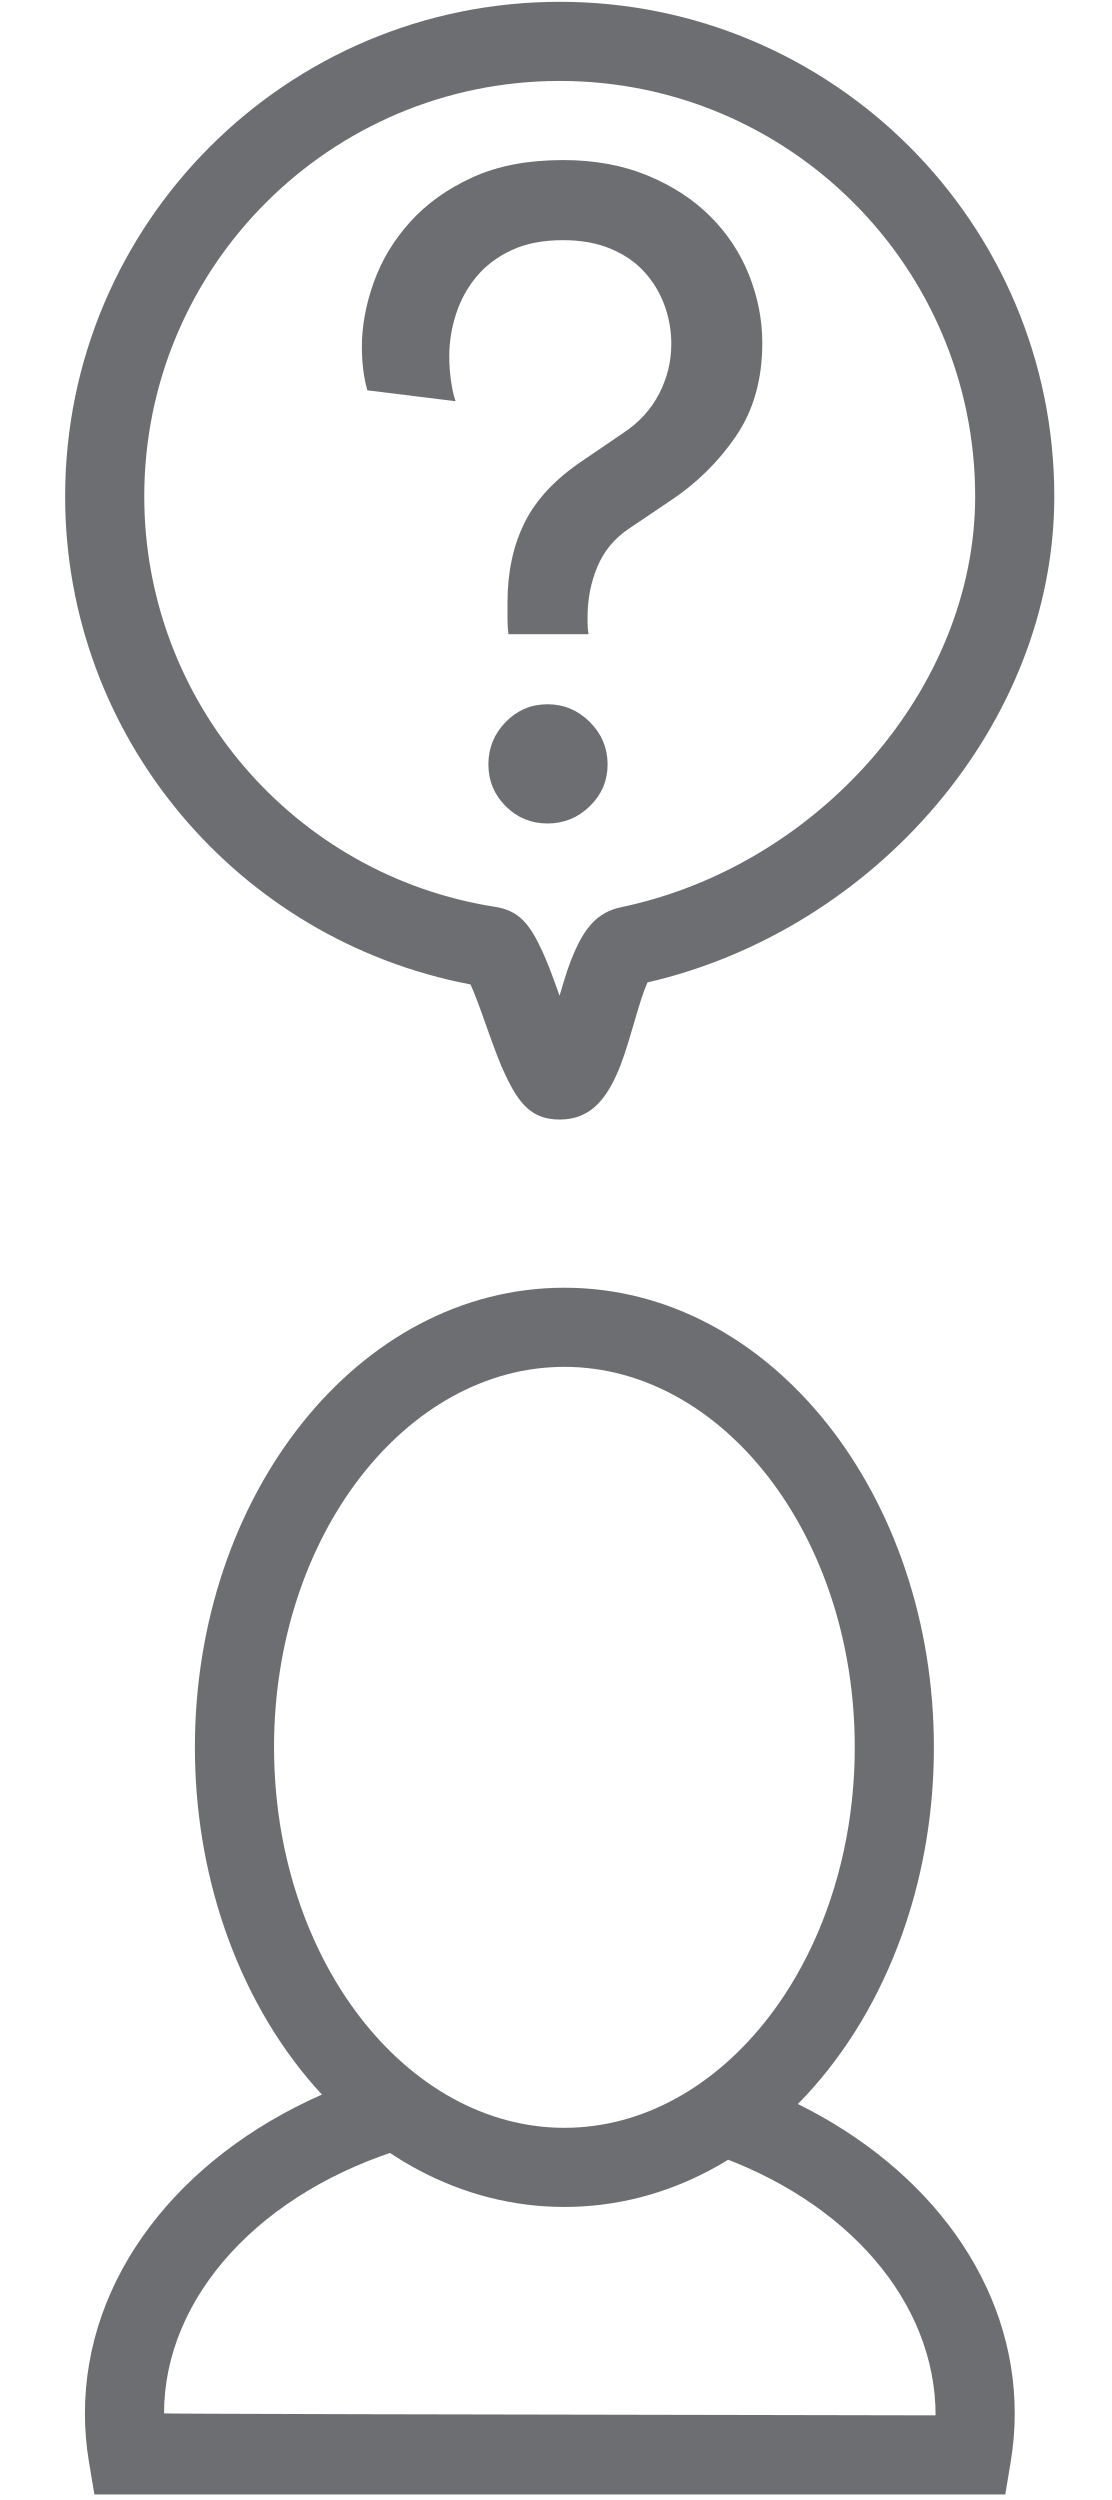
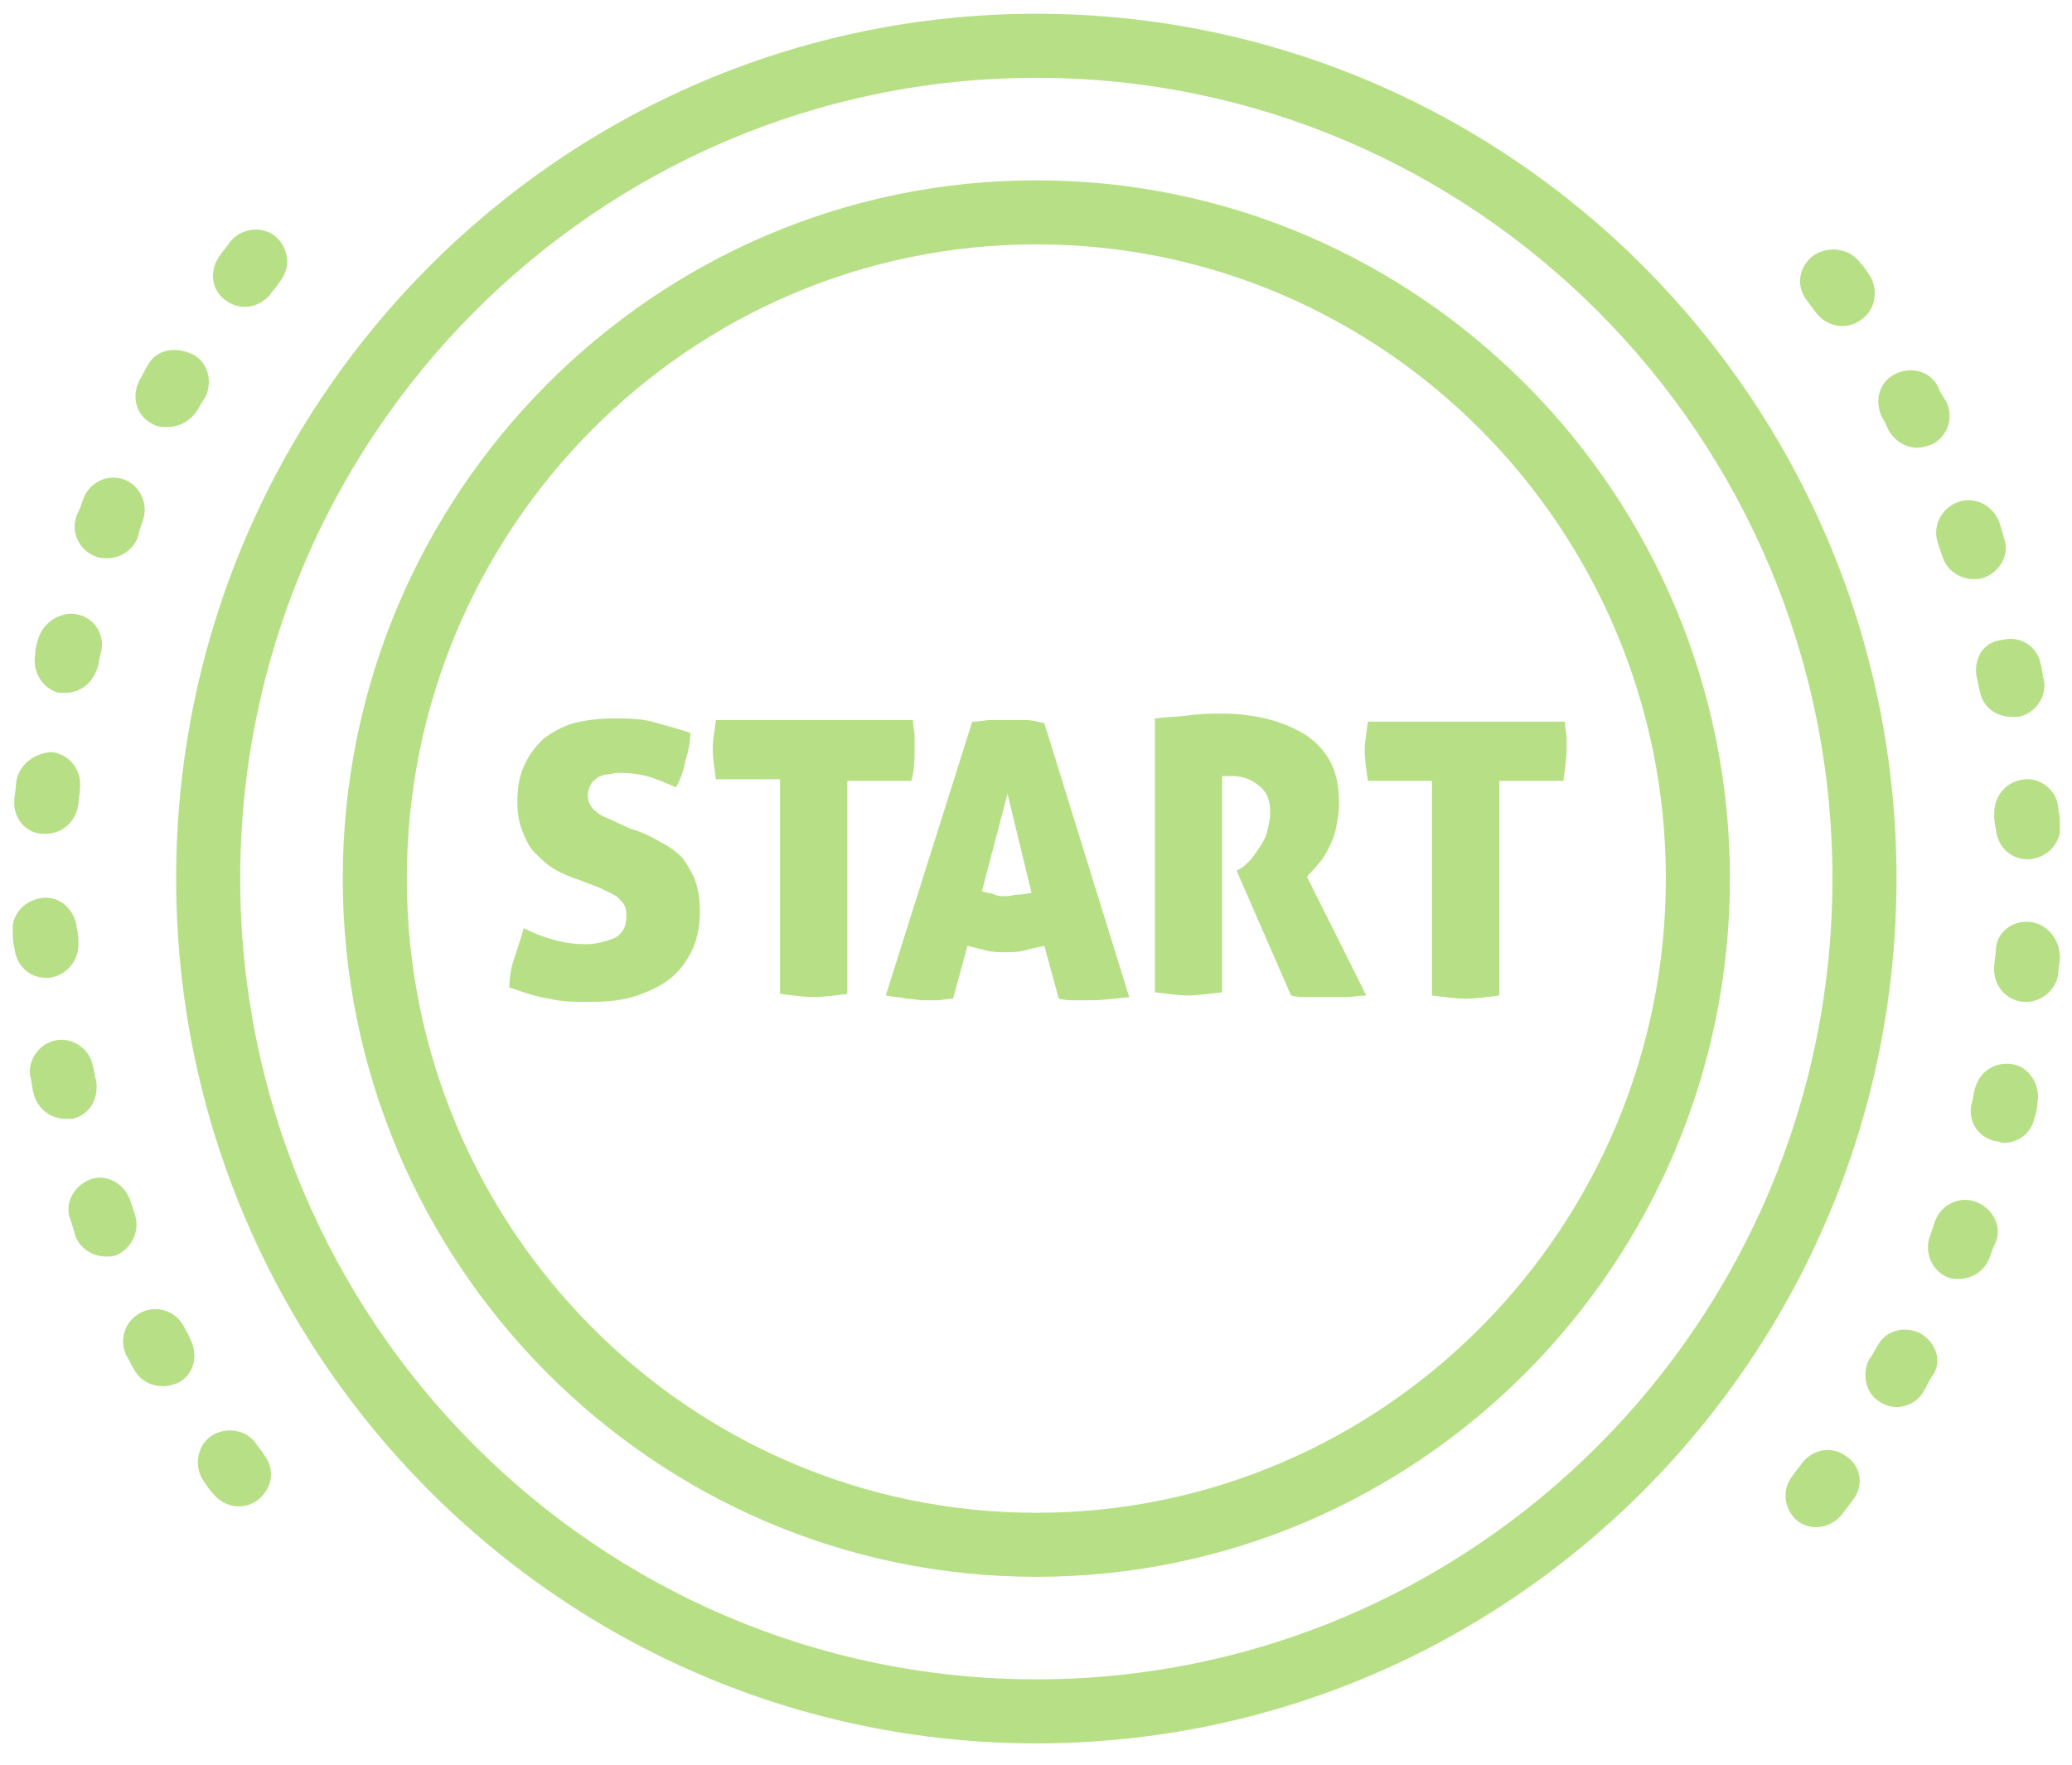
- <svg xmlns="http://www.w3.org/2000/svg" width="400" zoomAndPan="magnify" viewBox="0 0 300 675" height="900" preserveAspectRatio="xMidYMid meet" version="1.0">
+ <svg xmlns="http://www.w3.org/2000/svg" version="1.0" preserveAspectRatio="xMidYMid meet" viewBox="0 51.3 673.65 573.75" zoomAndPan="magnify" style="max-height: 500px" width="673.65" height="573.75">
  <defs>
-     <clipPath id="6c22edc2e9">
-       <path d="M 17.586 0 L 284.941 0 L 284.941 674 L 17.586 674 Z M 17.586 0 " clip-rule="nonzero" />
+     <clipPath id="84075203e4">
+       <path clip-rule="nonzero" d="M 57 55.773 L 617 55.773 L 617 618.188 L 57 618.188 Z M 57 55.773" />
    </clipPath>
  </defs>
-   <g clip-path="url(#6c22edc2e9)">
-     <path fill="#6d6e71" d="M 152.387 595.875 C 96.645 595.875 52.621 539.828 52.621 471.781 C 52.621 403.73 96.645 347.684 152.387 347.684 C 208.129 347.684 252.152 403.73 252.152 471.781 C 252.152 539.828 208.129 595.875 152.387 595.875 Z M 152.387 574.512 C 195.043 574.512 230.785 529.004 230.785 471.781 C 230.785 414.555 195.043 369.051 152.387 369.051 C 109.73 369.051 73.988 414.555 73.988 471.781 C 73.988 529.004 109.73 574.512 152.387 574.512 Z M 191.77 581.352 L 171.871 574.543 L 189.102 562.488 C 214.402 544.789 230.785 510.273 230.785 471.781 C 230.785 414.555 195.043 369.051 152.387 369.051 C 109.73 369.051 73.988 414.555 73.988 471.781 C 73.988 509.137 89.41 542.797 113.57 560.961 L 130.547 573.73 L 110.176 579.746 C 70.422 591.488 44.293 620.137 44.293 651.613 C 44.293 651.73 113.73 651.91 252.609 652.148 C 252.609 621.57 228.824 594.023 191.77 581.352 Z M 52.621 471.781 C 52.621 403.73 96.645 347.684 152.387 347.684 C 208.129 347.684 252.152 403.73 252.152 471.781 C 252.152 509.75 238.371 544.852 215.422 568.082 C 251.074 585.707 273.977 616.742 273.977 651.613 C 273.977 655.973 273.617 660.305 272.906 664.582 L 271.426 673.512 L 25.48 673.512 L 23.996 664.582 C 23.285 660.305 22.93 655.973 22.93 651.613 C 22.93 614.914 48.281 582.562 86.922 565.539 C 65.402 542.301 52.621 508.352 52.621 471.781 Z M 171.219 276.102 C 169 283.715 167.977 286.875 166.383 290.367 C 163.09 297.59 158.762 302.281 151.125 302.281 C 143.652 302.281 140.199 298.086 136.598 290.547 C 135.012 287.238 133.809 284.074 131.324 277.07 C 129.035 270.613 128.117 268.168 127.027 265.797 C 64.043 253.816 17.586 198.832 17.586 134.023 C 17.586 60.273 77.375 0.488 151.125 0.488 C 224.875 0.488 284.66 60.273 284.66 134.023 C 284.66 195.551 236.195 251.094 174.82 265.258 C 173.711 267.805 172.895 270.34 171.219 276.102 Z M 155.051 257.133 C 157.895 250.586 161.312 246.281 167.637 244.961 C 220.789 233.867 263.293 185.965 263.293 134.023 C 263.293 72.074 213.074 21.855 151.125 21.855 C 89.172 21.855 38.953 72.074 38.953 134.023 C 38.953 189.516 79.512 236.441 133.766 244.863 C 140.273 245.871 143.172 249.762 146.441 256.875 C 147.836 259.902 148.816 262.492 151.078 268.848 C 152.781 263.035 153.711 260.215 155.051 257.133 Z M 137.27 171.234 C 137.102 169.758 137.023 168.367 137.023 167.059 L 137.023 162.633 C 137.023 154.445 138.578 147.238 141.691 141.012 C 144.805 134.789 150.047 129.219 157.414 124.305 L 168.227 116.934 C 172.484 114.148 175.723 110.625 177.934 106.367 C 180.145 102.109 181.25 97.605 181.25 92.852 C 181.25 89.25 180.633 85.77 179.406 82.41 C 178.176 79.055 176.375 76.062 174 73.441 C 171.625 70.82 168.594 68.734 164.91 67.176 C 161.227 65.621 156.922 64.844 152.012 64.844 C 146.605 64.844 141.977 65.742 138.129 67.547 C 134.277 69.348 131.125 71.723 128.668 74.672 C 126.211 77.621 124.367 80.977 123.141 84.746 C 121.91 88.512 121.297 92.363 121.297 96.293 C 121.297 98.422 121.461 100.633 121.789 102.926 C 122.117 105.219 122.523 107.023 123.016 108.332 L 99.184 105.383 C 98.199 101.945 97.707 98.012 97.707 93.59 C 97.707 88.02 98.773 82.246 100.902 76.27 C 103.031 70.289 106.309 64.844 110.73 59.93 C 115.156 55.016 120.766 51 127.562 47.891 C 134.359 44.777 142.508 43.219 152.012 43.219 C 160.527 43.219 168.145 44.613 174.863 47.398 C 181.578 50.184 187.227 53.867 191.812 58.453 C 196.402 63.039 199.883 68.324 202.258 74.301 C 204.633 80.281 205.82 86.383 205.82 92.609 C 205.82 102.438 203.445 110.832 198.695 117.793 C 193.945 124.754 187.965 130.609 180.758 135.359 L 169.453 142.977 C 165.688 145.598 162.945 148.996 161.227 153.176 C 159.504 157.352 158.645 161.816 158.645 166.566 L 158.645 168.41 C 158.645 168.98 158.727 169.922 158.891 171.234 Z M 131.863 206.371 C 131.863 201.949 133.418 198.141 136.531 194.945 C 139.645 191.75 143.41 190.152 147.832 190.152 C 152.254 190.152 156.062 191.75 159.258 194.945 C 162.453 198.141 164.051 201.949 164.051 206.371 C 164.051 210.793 162.453 214.559 159.258 217.672 C 156.062 220.785 152.254 222.34 147.832 222.34 C 143.41 222.34 139.645 220.785 136.531 217.672 C 133.418 214.559 131.863 210.793 131.863 206.371 Z M 131.863 206.371 " fill-opacity="1" fill-rule="nonzero" />
+   <path fill-rule="nonzero" fill-opacity="1" d="M 336.934 109.934 C 212.465 109.934 111.434 212.008 111.434 336.996 C 111.434 461.984 212.465 564.059 336.934 564.059 C 461.402 564.059 562.434 461.984 562.434 336.996 C 562.434 212.008 461.402 109.934 336.934 109.934 Z M 336.934 543.23 C 223.922 543.23 132.266 450.527 132.266 336.996 C 132.266 223.465 223.922 130.766 336.934 130.766 C 449.941 130.766 541.602 223.465 541.602 336.996 C 541.602 450.527 449.941 543.23 336.934 543.23 Z M 336.934 543.23" fill="#b7e086" />
+   <g clip-path="url(#84075203e4)">
+     <path fill-rule="nonzero" fill-opacity="1" d="M 336.934 55.773 C 182.781 55.773 57.27 181.805 57.27 336.996 C 57.27 492.191 182.781 618.223 336.934 618.223 C 491.086 618.223 616.594 492.191 616.594 336.996 C 616.594 181.805 491.086 55.773 336.934 55.773 Z M 336.934 597.391 C 194.238 597.391 78.102 480.734 78.102 336.996 C 78.102 193.262 194.238 76.605 336.934 76.605 C 479.629 76.605 595.762 193.262 595.762 336.996 C 595.762 480.734 479.629 597.391 336.934 597.391 Z M 336.934 597.391" fill="#b7e086" />
  </g>
+   <path fill-rule="nonzero" fill-opacity="1" d="M 630.137 177.117 C 627.531 171.91 621.281 170.348 616.074 172.949 C 610.867 175.555 609.305 181.805 611.906 187.012 C 612.949 188.574 613.469 190.137 613.992 191.176 C 616.074 194.824 619.719 196.906 623.363 196.906 C 624.926 196.906 626.488 196.387 628.051 195.863 C 633.262 193.262 635.344 187.012 632.738 181.805 C 631.699 180.242 630.656 178.68 630.137 177.117 Z M 630.137 177.117" fill="#b7e086" />
+   <path fill-rule="nonzero" fill-opacity="1" d="M 600.449 525 C 595.762 521.355 589.516 522.398 585.867 527.086 C 584.828 528.648 583.785 529.688 582.742 531.25 C 579.098 535.938 580.141 542.188 584.305 545.832 C 586.391 547.395 588.473 547.914 590.555 547.914 C 593.68 547.914 596.805 546.352 598.887 543.75 C 599.93 542.188 600.973 541.145 602.012 539.582 C 606.18 534.895 605.137 528.125 600.449 525 Z M 600.449 525" fill="#b7e086" />
+   <path fill-rule="nonzero" fill-opacity="1" d="M 589.516 134.41 C 584.828 138.059 583.785 144.305 587.43 148.992 C 588.473 150.555 589.516 151.598 590.555 153.16 C 592.637 155.766 595.762 157.328 598.887 157.328 C 600.973 157.328 603.055 156.805 605.137 155.242 C 609.824 152.117 610.867 145.348 607.742 140.66 C 606.699 139.098 605.66 137.535 604.617 136.496 C 600.973 131.809 594.199 131.285 589.516 134.41 Z M 589.516 134.41" fill="#b7e086" />
+   <path fill-rule="nonzero" fill-opacity="1" d="M 642.633 271.379 C 643.156 272.941 643.156 274.504 643.676 276.066 C 644.719 281.273 648.883 284.398 654.09 284.398 C 654.613 284.398 655.652 284.398 656.176 284.398 C 661.902 283.355 665.547 277.629 664.508 272.422 C 663.984 270.859 663.984 268.773 663.465 267.211 C 662.426 261.484 656.695 257.84 650.965 259.398 C 644.719 259.922 641.594 265.648 642.633 271.379 Z M 642.633 271.379" fill="#b7e086" />
+   <path fill-rule="nonzero" fill-opacity="1" d="M 649.926 220.863 C 647.844 215.656 642.113 212.531 636.383 214.613 C 631.176 216.695 628.051 222.426 630.137 228.152 C 630.656 229.715 631.176 231.277 631.699 232.84 C 633.262 237.008 637.426 239.609 641.594 239.609 C 642.633 239.609 643.676 239.609 645.238 239.09 C 650.445 237.008 653.57 231.277 651.488 226.07 C 650.965 223.988 650.445 222.426 649.926 220.863 Z M 649.926 220.863" fill="#b7e086" />
+   <path fill-rule="nonzero" fill-opacity="1" d="M 659.82 351.059 C 654.09 350.539 648.883 354.703 648.883 360.434 C 648.883 361.996 648.363 363.559 648.363 365.641 C 647.844 371.371 652.008 376.578 657.738 377.098 C 658.258 377.098 658.258 377.098 658.777 377.098 C 663.988 377.098 668.672 372.934 669.195 367.723 C 669.195 366.16 669.715 364.078 669.715 362.516 C 669.715 356.789 665.547 351.578 659.82 351.059 Z M 659.82 351.059" fill="#b7e086" />
+   <path fill-rule="nonzero" fill-opacity="1" d="M 658.258 304.707 C 652.527 305.23 648.363 309.918 648.363 315.645 C 648.363 317.207 648.363 318.77 648.883 320.852 C 649.402 326.582 653.57 330.746 659.301 330.746 C 659.301 330.746 659.82 330.746 659.82 330.746 C 665.547 330.227 670.234 325.539 669.715 319.812 C 669.715 318.25 669.715 316.164 669.195 314.605 C 669.195 308.875 663.988 304.188 658.258 304.707 Z M 658.258 304.707" fill="#b7e086" />
+   <path fill-rule="nonzero" fill-opacity="1" d="M 654.613 397.41 C 648.883 396.367 643.676 399.492 642.113 405.219 C 641.594 406.781 641.594 408.344 641.07 409.906 C 639.508 415.637 643.156 421.363 648.883 422.406 C 649.926 422.406 650.445 422.926 651.488 422.926 C 656.176 422.926 660.34 419.801 661.383 415.117 C 661.902 413.555 662.426 411.469 662.426 409.906 C 663.465 404.18 659.82 398.449 654.613 397.41 Z M 654.613 397.41" fill="#b7e086" />
+   <path fill-rule="nonzero" fill-opacity="1" d="M 624.406 484.902 C 619.199 482.297 612.949 483.859 610.344 489.066 C 609.305 490.629 608.781 492.191 607.742 493.234 C 605.137 498.441 606.699 504.691 611.387 507.293 C 612.949 508.336 615.031 508.855 616.594 508.855 C 620.242 508.855 623.887 506.773 625.449 503.648 C 626.488 502.086 627.012 500.523 628.051 498.961 C 631.699 494.273 629.613 488.027 624.406 484.902 Z M 624.406 484.902" fill="#b7e086" />
+   <path fill-rule="nonzero" fill-opacity="1" d="M 642.633 442.195 C 637.426 440.113 631.176 442.719 629.094 448.445 C 628.574 450.008 628.051 451.57 627.531 453.133 C 625.449 458.34 628.051 464.59 633.262 466.672 C 634.301 467.195 635.863 467.195 636.906 467.195 C 641.07 467.195 645.238 464.59 646.801 460.422 C 647.32 458.859 647.844 457.301 648.883 455.215 C 650.965 450.008 647.844 444.281 642.633 442.195 Z M 642.633 442.195" fill="#b7e086" />
+   <path fill-rule="nonzero" fill-opacity="1" d="M 5.191 306.27 C 5.191 307.832 4.672 309.918 4.672 311.48 C 4.152 317.207 8.316 322.414 14.047 322.414 C 14.566 322.414 14.566 322.414 15.086 322.414 C 20.293 322.414 24.98 318.25 25.504 312.52 C 25.504 310.957 26.023 309.395 26.023 307.312 C 26.543 301.586 22.379 296.375 16.648 295.855 C 10.398 296.375 5.711 300.543 5.191 306.27 Z M 5.191 306.27" fill="#b7e086" />
+   <path fill-rule="nonzero" fill-opacity="1" d="M 12.484 258.879 C 11.961 260.441 11.441 262.523 11.441 264.086 C 10.398 269.816 14.047 275.543 19.254 276.586 C 19.773 276.586 20.816 276.586 21.336 276.586 C 26.023 276.586 30.191 273.461 31.754 268.254 C 32.273 266.691 32.273 265.129 32.793 263.566 C 34.355 257.84 30.711 252.109 24.98 251.066 C 19.773 250.027 14.047 253.672 12.484 258.879 Z M 12.484 258.879" fill="#b7e086" />
+   <path fill-rule="nonzero" fill-opacity="1" d="M 31.23 402.617 C 30.711 401.055 30.711 399.492 30.191 397.93 C 29.148 392.199 23.418 388.555 18.211 389.598 C 12.484 390.637 8.836 396.367 9.879 401.574 C 10.398 403.137 10.398 405.219 10.922 406.781 C 11.961 411.469 16.129 415.117 21.336 415.117 C 21.855 415.117 22.898 415.117 23.418 415.117 C 29.148 414.074 32.273 408.344 31.23 402.617 Z M 31.23 402.617" fill="#b7e086" />
+   <path fill-rule="nonzero" fill-opacity="1" d="M 43.73 445.84 C 43.211 444.281 42.688 442.719 42.168 441.156 C 40.086 435.945 34.355 432.82 29.148 434.906 C 23.941 436.988 20.816 442.719 22.898 447.926 C 23.418 449.488 23.941 451.051 24.461 453.133 C 26.023 457.301 30.191 459.902 34.355 459.902 C 35.398 459.902 36.961 459.902 38 459.383 C 42.688 457.301 45.812 451.57 43.73 445.84 Z M 43.73 445.84" fill="#b7e086" />
+   <path fill-rule="nonzero" fill-opacity="1" d="M 27.066 213.57 C 26.543 215.133 26.023 216.695 24.98 218.777 C 22.898 223.988 25.504 230.234 31.23 232.32 C 32.273 232.84 33.836 232.84 34.875 232.84 C 39.043 232.84 43.211 230.234 44.773 226.07 C 45.293 223.988 45.812 222.426 46.336 220.863 C 48.418 215.656 45.812 209.406 40.605 207.32 C 35.398 205.238 29.148 207.844 27.066 213.57 Z M 27.066 213.57" fill="#b7e086" />
+   <path fill-rule="nonzero" fill-opacity="1" d="M 59.875 482.816 C 57.27 477.609 51.02 475.527 45.812 478.129 C 40.605 480.734 38.523 486.984 41.125 492.191 C 42.168 493.754 42.688 495.316 43.73 496.879 C 45.812 500.523 49.457 502.086 53.105 502.086 C 54.668 502.086 56.23 501.566 57.793 501.047 C 63 498.441 64.562 492.191 61.957 486.984 C 61.438 485.422 60.395 483.859 59.875 482.816 Z M 59.875 482.816" fill="#b7e086" />
+   <path fill-rule="nonzero" fill-opacity="1" d="M 47.895 170.348 C 46.855 171.91 46.336 173.469 45.293 175.031 C 42.688 180.242 44.25 186.492 49.457 189.094 C 51.02 190.137 52.582 190.137 54.668 190.137 C 58.312 190.137 61.957 188.051 64.039 184.93 C 65.082 183.367 65.602 181.805 66.645 180.762 C 69.25 175.555 67.688 169.305 63 166.699 C 56.75 163.574 50.5 165.137 47.895 170.348 Z M 47.895 170.348" fill="#b7e086" />
+   <path fill-rule="nonzero" fill-opacity="1" d="M 15.609 369.285 C 21.336 368.766 25.504 364.078 25.504 358.352 C 25.504 356.789 25.504 355.227 24.98 353.141 C 24.461 347.414 19.773 342.727 14.047 343.246 C 8.316 343.77 3.629 348.453 4.152 354.184 C 4.152 355.746 4.152 357.828 4.672 359.391 C 5.191 365.121 9.359 369.285 15.086 369.285 C 15.086 369.285 15.086 369.285 15.609 369.285 Z M 15.609 369.285" fill="#b7e086" />
+   <path fill-rule="nonzero" fill-opacity="1" d="M 83.309 520.836 C 80.184 516.148 73.414 515.105 68.727 518.23 C 64.039 521.355 63 528.125 66.125 532.812 C 67.164 534.375 68.207 535.938 69.25 536.98 C 71.332 539.582 74.457 541.145 77.582 541.145 C 79.664 541.145 81.746 540.625 83.832 539.062 C 88.52 535.418 89.559 529.168 85.914 524.48 C 85.395 523.438 84.352 522.398 83.309 520.836 Z M 83.309 520.836" fill="#b7e086" />
+   <path fill-rule="nonzero" fill-opacity="1" d="M 73.414 148.992 C 75.5 150.555 77.582 151.078 79.664 151.078 C 82.789 151.078 85.914 149.516 87.996 146.91 C 89.039 145.348 90.082 144.305 91.121 142.746 C 94.766 138.059 93.727 131.809 89.559 128.164 C 84.871 124.516 78.621 125.559 74.977 129.727 C 73.938 131.285 72.895 132.328 71.852 133.891 C 67.688 139.098 68.727 145.867 73.414 148.992 Z M 73.414 148.992" fill="#b7e086" />
+   <path fill-rule="nonzero" fill-opacity="1" d="M 221.84 330.227 C 219.754 328.145 217.672 326.582 214.547 325.02 C 211.945 323.457 208.82 321.895 205.172 320.852 L 199.445 318.25 C 197.363 317.207 195.277 316.688 193.715 315.125 C 192.152 314.082 191.113 312 191.113 309.918 C 191.113 308.355 191.633 307.312 192.152 306.27 C 192.676 305.23 193.715 304.707 194.238 304.188 C 195.277 303.668 196.32 303.145 197.363 303.145 C 198.402 303.145 199.965 302.625 201.008 302.625 C 205.176 302.625 208.82 303.145 211.945 304.188 C 215.07 305.23 217.152 306.27 219.754 307.312 C 221.316 304.707 222.359 301.586 222.879 298.461 C 223.922 295.336 224.441 292.211 224.441 289.605 C 219.754 288.043 215.59 287.004 211.945 285.961 C 207.777 284.918 204.133 284.918 199.445 284.918 C 194.758 284.918 190.59 285.441 186.426 286.48 C 182.781 287.523 179.133 289.605 176.531 291.688 C 173.926 294.293 171.844 296.898 170.281 300.543 C 168.719 304.188 168.199 307.832 168.199 312 C 168.199 315.645 168.719 318.77 169.762 321.375 C 170.801 323.977 171.844 326.582 173.926 328.664 C 176.012 330.746 177.57 332.309 180.176 333.871 C 182.781 335.434 185.383 336.477 188.508 337.52 L 195.277 340.121 C 196.32 340.645 197.363 341.164 198.402 341.684 C 199.445 342.207 200.488 342.727 201.008 343.246 C 201.527 343.77 202.57 344.809 203.09 345.852 C 203.613 346.891 203.613 347.934 203.613 349.496 C 203.613 352.621 202.57 354.703 199.965 356.266 C 197.363 357.309 194.238 358.352 190.07 358.352 C 184.344 358.352 177.57 356.789 170.281 353.141 C 169.238 356.789 168.199 359.91 167.156 363.035 C 166.113 366.16 165.594 369.285 165.594 372.41 C 170.281 373.973 174.449 375.535 178.613 376.055 C 182.781 377.098 186.945 377.098 192.152 377.098 C 197.883 377.098 202.57 376.578 207.258 375.016 C 211.422 373.453 215.07 371.891 218.195 369.285 C 221.316 366.684 223.402 363.559 224.965 360.434 C 226.527 357.309 227.566 352.621 227.566 347.934 C 227.566 343.77 227.047 340.645 226.004 337.52 C 224.965 334.914 223.402 332.309 221.84 330.227 Z M 221.84 330.227" fill="#b7e086" />
+   <path fill-rule="nonzero" fill-opacity="1" d="M 297.352 295.336 C 297.352 293.773 297.352 292.211 297.352 290.648 C 297.352 289.086 296.832 287.523 296.832 285.441 L 232.777 285.441 C 232.254 289.086 231.734 292.211 231.734 294.812 C 231.734 297.938 232.254 301.062 232.777 304.707 L 253.605 304.707 L 253.605 374.492 C 257.773 375.016 261.418 375.535 264.543 375.535 C 267.668 375.535 271.312 375.016 275.48 374.492 L 275.48 305.23 L 296.312 305.23 C 297.352 301.586 297.352 297.938 297.352 295.336 Z M 297.352 295.336" fill="#b7e086" />
+   <path fill-rule="nonzero" fill-opacity="1" d="M 333.289 285.441 C 331.203 285.441 329.641 285.441 328.078 285.441 C 325.996 285.441 324.434 285.441 322.352 285.441 C 320.266 285.441 318.707 285.961 316.102 285.961 L 287.98 375.016 C 290.582 375.535 292.664 375.535 294.75 376.055 C 296.832 376.055 298.395 376.578 299.957 376.578 C 301.52 376.578 303.082 376.578 304.645 376.578 C 306.207 376.578 307.77 376.055 309.852 376.055 L 314.539 358.871 C 316.621 359.391 318.707 359.91 320.789 360.434 C 322.871 360.953 324.953 360.953 326.516 360.953 C 328.602 360.953 330.684 360.953 332.766 360.434 C 334.848 359.91 336.934 359.391 339.535 358.871 L 344.223 376.055 C 346.309 376.578 347.871 376.578 349.43 376.578 C 350.992 376.578 352.555 376.578 354.641 376.578 C 358.285 376.578 362.453 376.055 367.137 375.535 L 339.535 286.48 C 337.453 285.961 335.371 285.441 333.289 285.441 Z M 331.203 342.207 C 329.641 342.207 328.602 342.727 327.039 342.727 C 325.477 342.727 324.434 342.727 323.391 342.207 C 322.352 341.684 320.789 341.684 319.227 341.164 L 327.559 309.395 L 335.371 341.684 C 334.328 341.684 332.766 342.207 331.203 342.207 Z M 331.203 342.207" fill="#b7e086" />
+   <path fill-rule="nonzero" fill-opacity="1" d="M 428.07 332.832 C 429.633 331.27 430.676 329.707 431.715 327.625 C 432.758 325.539 433.801 323.457 434.32 320.852 C 434.84 318.25 435.359 315.645 435.359 312.52 C 435.359 306.793 434.32 302.105 432.238 298.461 C 430.152 294.812 427.027 291.688 423.383 289.605 C 419.738 287.523 415.57 285.961 411.406 284.918 C 406.719 283.879 402.031 283.355 397.863 283.355 C 394.219 283.355 390.574 283.355 386.93 283.879 C 383.281 284.398 379.637 284.398 375.473 284.918 L 375.473 373.973 C 379.637 374.492 383.281 375.016 386.406 375.016 C 389.012 375.016 392.656 374.492 397.344 373.973 L 397.344 303.668 C 397.344 303.668 397.863 303.668 398.387 303.668 C 398.906 303.668 399.426 303.668 400.469 303.668 C 404.113 303.668 406.719 304.707 409.32 306.793 C 411.926 308.875 412.969 311.48 412.969 315.645 C 412.969 317.727 412.445 319.812 411.926 321.895 C 411.406 323.977 410.363 325.539 409.32 327.102 C 408.281 328.664 407.238 330.227 406.195 331.27 C 405.156 332.309 404.113 333.352 403.074 333.871 L 402.031 334.395 L 419.738 375.016 C 421.301 375.535 423.383 375.535 425.465 375.535 C 427.551 375.535 429.633 375.535 431.195 375.535 C 433.277 375.535 435.359 375.535 437.445 375.535 C 440.047 375.535 442.133 375.016 444.215 375.016 L 424.945 336.477 C 425.465 335.434 427.027 334.395 428.07 332.832 Z M 428.07 332.832" fill="#b7e086" />
+   <path fill-rule="nonzero" fill-opacity="1" d="M 509.312 291.168 C 509.312 289.605 508.793 288.043 508.793 285.961 L 444.734 285.961 C 444.215 289.605 443.695 292.73 443.695 295.336 C 443.695 298.461 444.215 301.586 444.734 305.23 L 465.566 305.23 L 465.566 375.016 C 469.734 375.535 473.379 376.055 476.504 376.055 C 479.629 376.055 483.273 375.535 487.441 375.016 L 487.441 305.23 L 508.27 305.23 C 508.793 301.586 509.312 297.938 509.312 295.336 C 509.312 293.773 509.312 292.73 509.312 291.168 Z M 509.312 291.168" fill="#b7e086" />
</svg>
